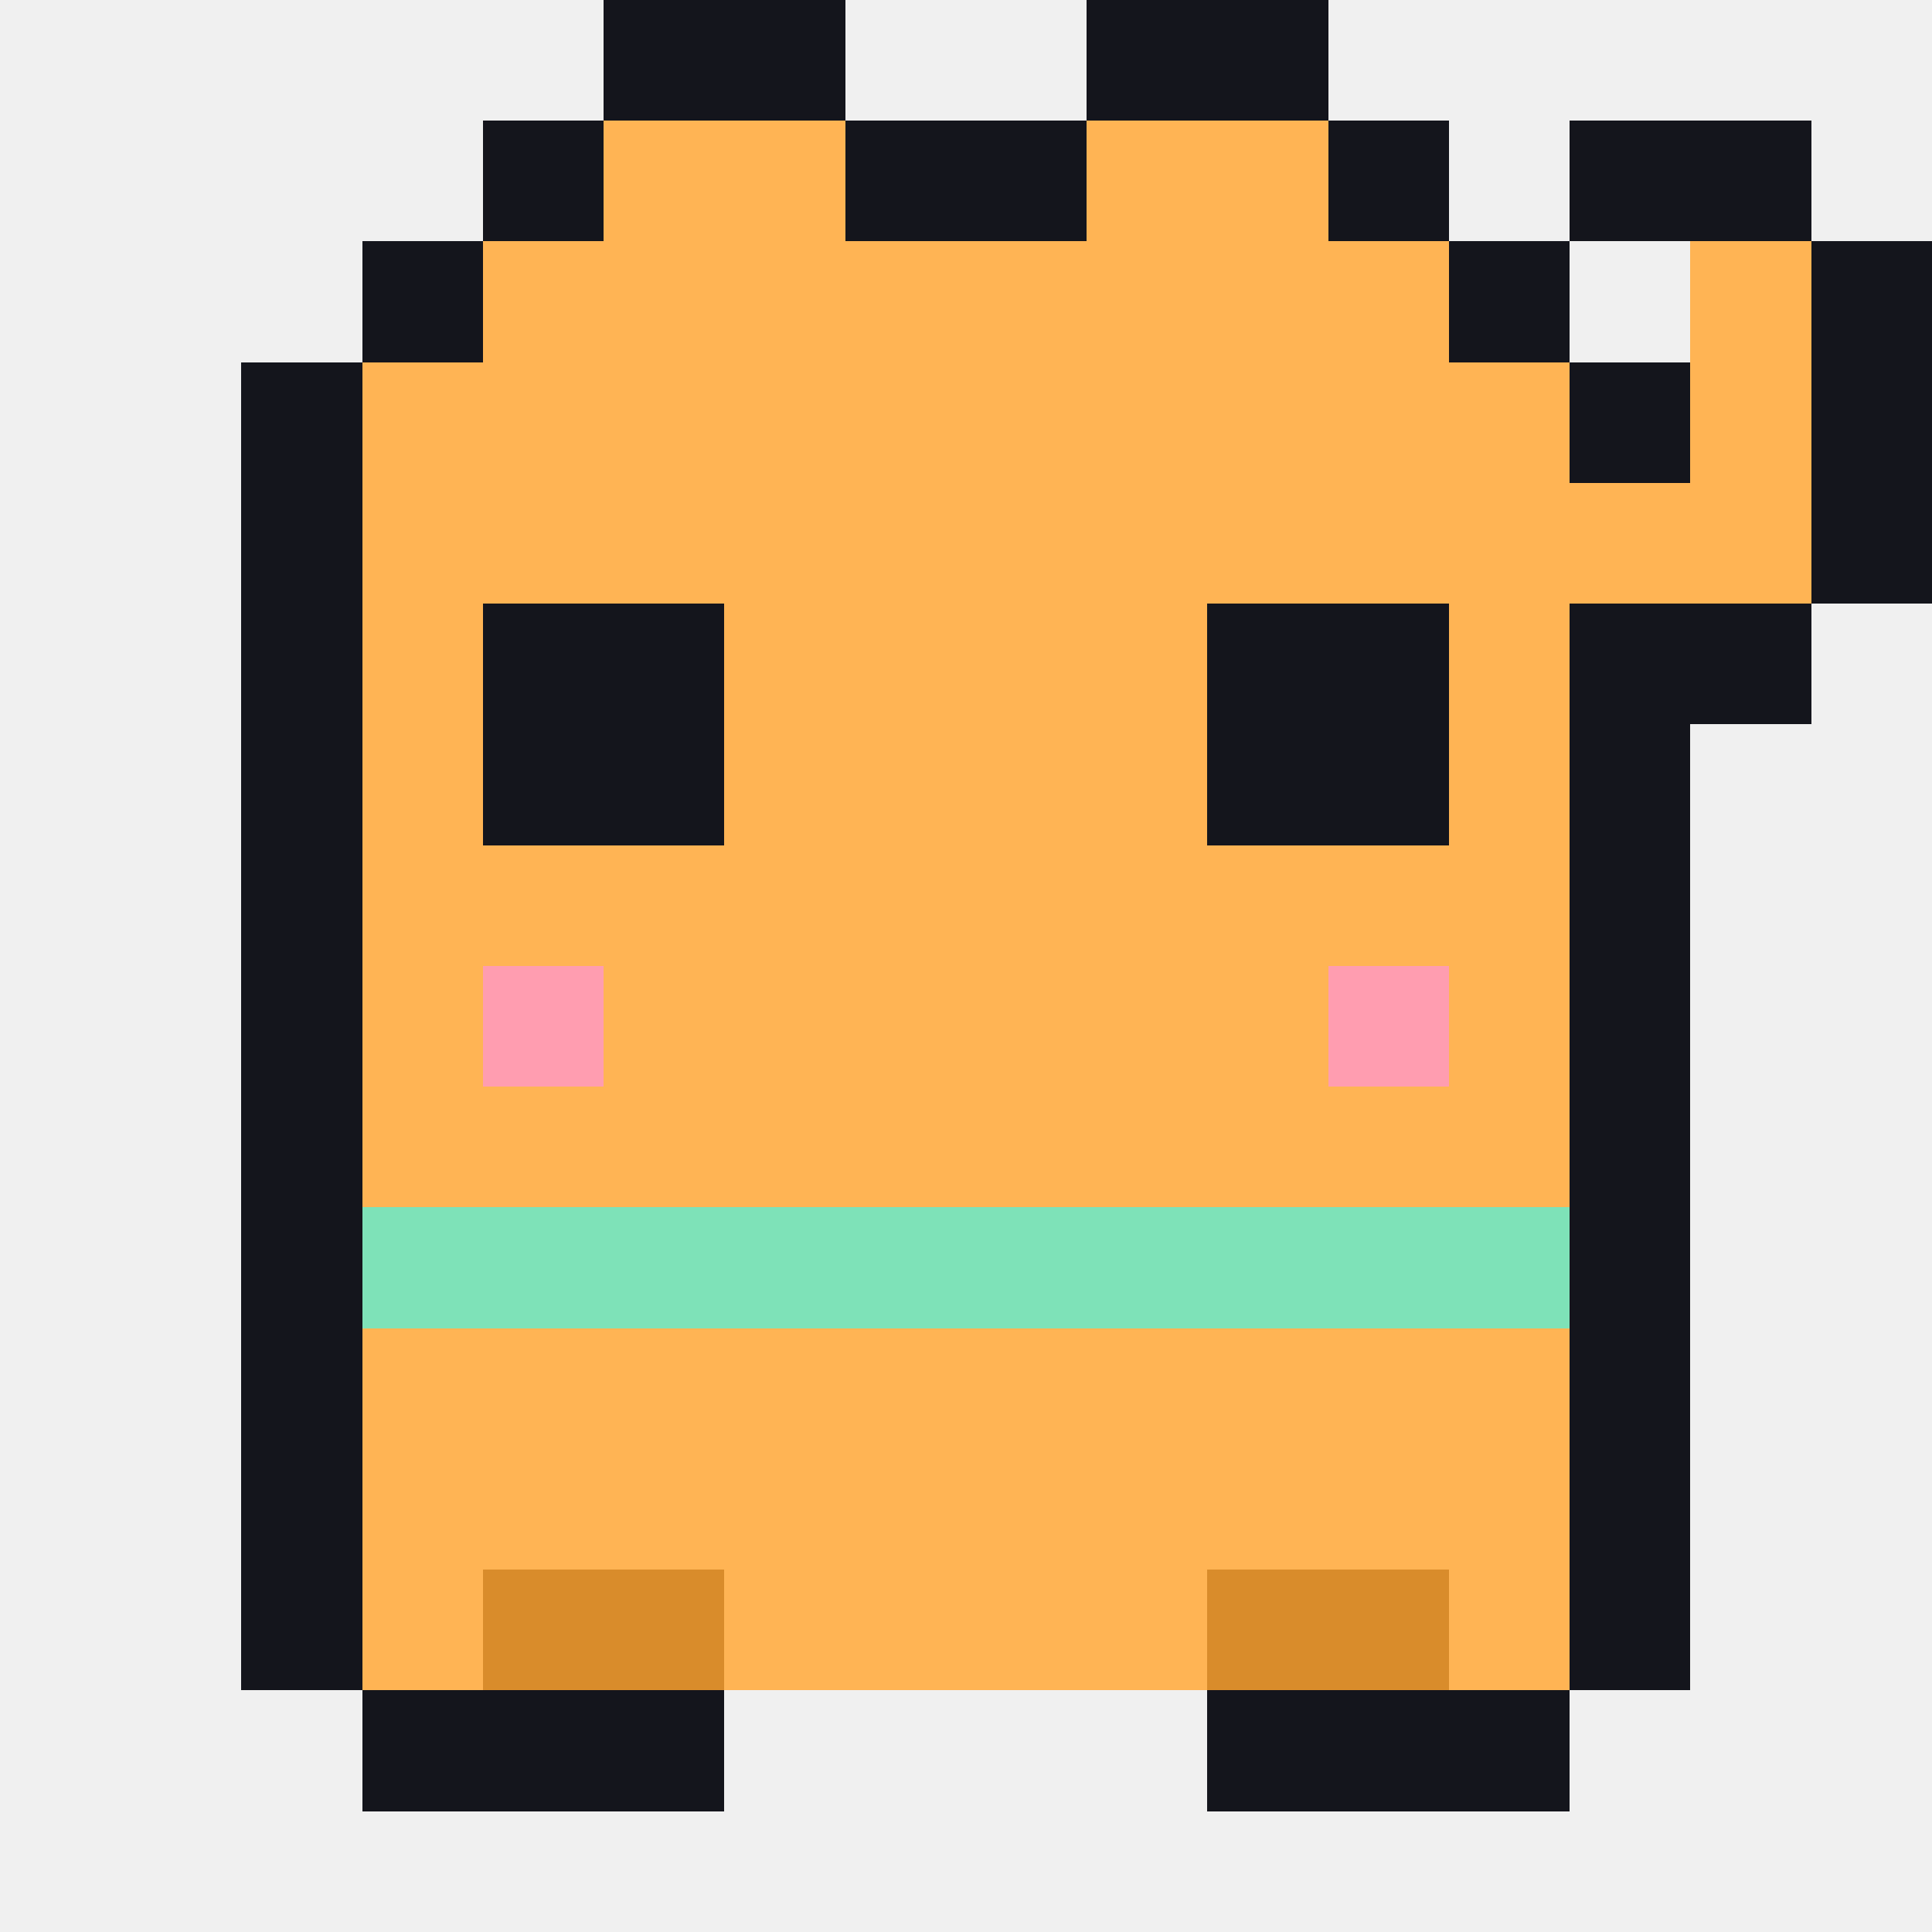
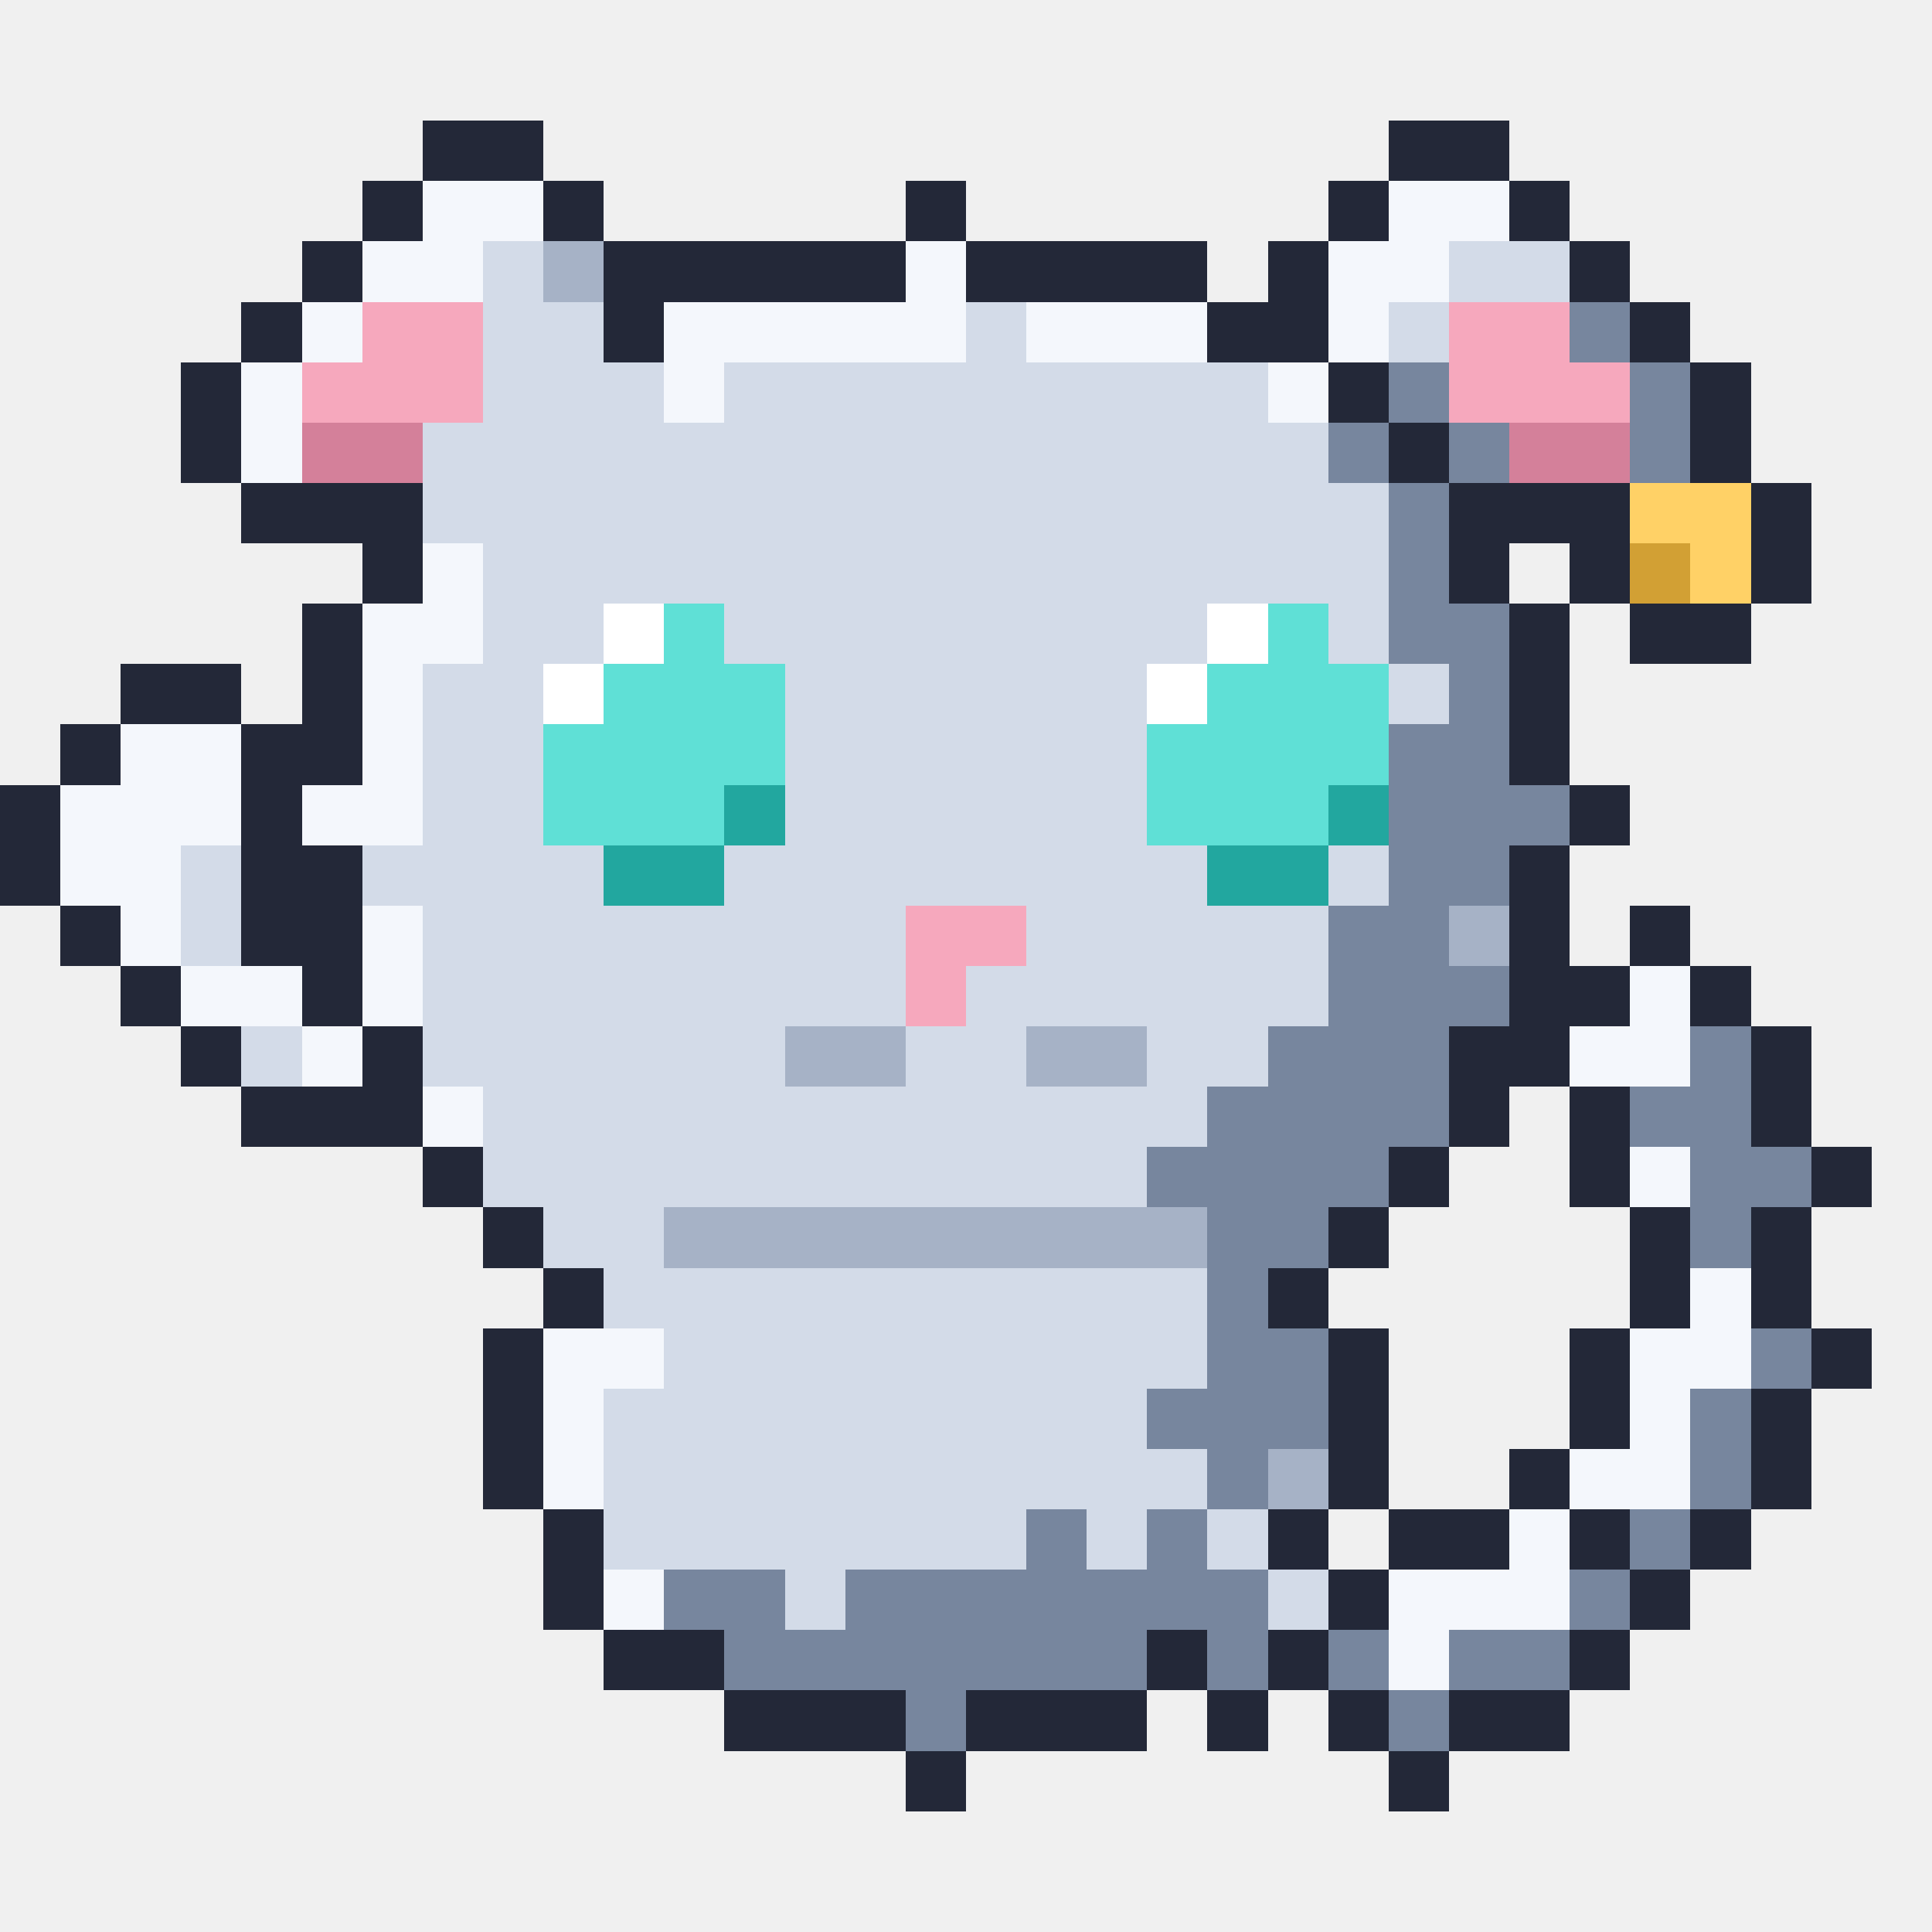
- <svg xmlns="http://www.w3.org/2000/svg" width="16" height="16" viewBox="0 0 16 16" shape-rendering="crispEdges" role="img" aria-label="Byte the wave">
-   <rect x="5" y="0" width="2" height="1" fill="#14151c" />
-   <rect x="9" y="0" width="2" height="1" fill="#14151c" />
-   <rect x="4" y="1" width="1" height="1" fill="#14151c" />
-   <rect x="5" y="1" width="2" height="1" fill="#ffb454" />
-   <rect x="7" y="1" width="2" height="1" fill="#14151c" />
-   <rect x="9" y="1" width="2" height="1" fill="#ffb454" />
-   <rect x="11" y="1" width="1" height="1" fill="#14151c" />
-   <rect x="13" y="1" width="2" height="1" fill="#14151c" />
-   <rect x="3" y="2" width="1" height="1" fill="#14151c" />
-   <rect x="4" y="2" width="8" height="1" fill="#ffb454" />
-   <rect x="12" y="2" width="1" height="1" fill="#14151c" />
-   <rect x="14" y="2" width="1" height="1" fill="#ffb454" />
-   <rect x="15" y="2" width="1" height="1" fill="#14151c" />
-   <rect x="2" y="3" width="1" height="1" fill="#14151c" />
-   <rect x="3" y="3" width="10" height="1" fill="#ffb454" />
-   <rect x="13" y="3" width="1" height="1" fill="#14151c" />
-   <rect x="14" y="3" width="1" height="1" fill="#ffb454" />
-   <rect x="15" y="3" width="1" height="1" fill="#14151c" />
-   <rect x="2" y="4" width="1" height="1" fill="#14151c" />
-   <rect x="3" y="4" width="12" height="1" fill="#ffb454" />
-   <rect x="15" y="4" width="1" height="1" fill="#14151c" />
-   <rect x="2" y="5" width="1" height="1" fill="#14151c" />
-   <rect x="3" y="5" width="1" height="1" fill="#ffb454" />
-   <rect x="4" y="5" width="2" height="1" fill="#14151c" />
-   <rect x="6" y="5" width="4" height="1" fill="#ffb454" />
-   <rect x="10" y="5" width="2" height="1" fill="#14151c" />
-   <rect x="12" y="5" width="1" height="1" fill="#ffb454" />
-   <rect x="13" y="5" width="2" height="1" fill="#14151c" />
-   <rect x="2" y="6" width="1" height="1" fill="#14151c" />
-   <rect x="3" y="6" width="1" height="1" fill="#ffb454" />
-   <rect x="4" y="6" width="2" height="1" fill="#14151c" />
-   <rect x="6" y="6" width="4" height="1" fill="#ffb454" />
-   <rect x="10" y="6" width="2" height="1" fill="#14151c" />
-   <rect x="12" y="6" width="1" height="1" fill="#ffb454" />
-   <rect x="13" y="6" width="1" height="1" fill="#14151c" />
-   <rect x="2" y="7" width="1" height="1" fill="#14151c" />
-   <rect x="3" y="7" width="10" height="1" fill="#ffb454" />
-   <rect x="13" y="7" width="1" height="1" fill="#14151c" />
-   <rect x="2" y="8" width="1" height="1" fill="#14151c" />
-   <rect x="3" y="8" width="1" height="1" fill="#ffb454" />
-   <rect x="4" y="8" width="1" height="1" fill="#ff9db0" />
-   <rect x="5" y="8" width="6" height="1" fill="#ffb454" />
-   <rect x="11" y="8" width="1" height="1" fill="#ff9db0" />
-   <rect x="12" y="8" width="1" height="1" fill="#ffb454" />
-   <rect x="13" y="8" width="1" height="1" fill="#14151c" />
-   <rect x="2" y="9" width="1" height="1" fill="#14151c" />
-   <rect x="3" y="9" width="10" height="1" fill="#ffb454" />
-   <rect x="13" y="9" width="1" height="1" fill="#14151c" />
-   <rect x="2" y="10" width="1" height="1" fill="#14151c" />
-   <rect x="3" y="10" width="10" height="1" fill="#7ee2b8" />
-   <rect x="13" y="10" width="1" height="1" fill="#14151c" />
-   <rect x="2" y="11" width="1" height="1" fill="#14151c" />
-   <rect x="3" y="11" width="10" height="1" fill="#ffb454" />
-   <rect x="13" y="11" width="1" height="1" fill="#14151c" />
-   <rect x="2" y="12" width="1" height="1" fill="#14151c" />
-   <rect x="3" y="12" width="10" height="1" fill="#ffb454" />
-   <rect x="13" y="12" width="1" height="1" fill="#14151c" />
-   <rect x="2" y="13" width="1" height="1" fill="#14151c" />
-   <rect x="3" y="13" width="1" height="1" fill="#ffb454" />
-   <rect x="4" y="13" width="2" height="1" fill="#d98c2b" />
-   <rect x="6" y="13" width="4" height="1" fill="#ffb454" />
-   <rect x="10" y="13" width="2" height="1" fill="#d98c2b" />
-   <rect x="12" y="13" width="1" height="1" fill="#ffb454" />
-   <rect x="13" y="13" width="1" height="1" fill="#14151c" />
-   <rect x="3" y="14" width="3" height="1" fill="#14151c" />
-   <rect x="10" y="14" width="3" height="1" fill="#14151c" />
+ <svg xmlns="http://www.w3.org/2000/svg" width="32" height="32" viewBox="0 0 32 32" shape-rendering="crispEdges" role="img" aria-label="Puck, the site mascot (wave)">
+   <rect x="7" y="2" width="2" height="1" fill="#232838" />
+   <rect x="23" y="2" width="2" height="1" fill="#232838" />
+   <rect x="6" y="3" width="1" height="1" fill="#232838" />
+   <rect x="7" y="3" width="2" height="1" fill="#f4f7fc" />
+   <rect x="9" y="3" width="1" height="1" fill="#232838" />
+   <rect x="15" y="3" width="1" height="1" fill="#232838" />
+   <rect x="22" y="3" width="1" height="1" fill="#232838" />
+   <rect x="23" y="3" width="2" height="1" fill="#f4f7fc" />
+   <rect x="25" y="3" width="1" height="1" fill="#232838" />
+   <rect x="5" y="4" width="1" height="1" fill="#232838" />
+   <rect x="6" y="4" width="2" height="1" fill="#f4f7fc" />
+   <rect x="8" y="4" width="1" height="1" fill="#d3dbe8" />
+   <rect x="9" y="4" width="1" height="1" fill="#a6b2c6" />
+   <rect x="10" y="4" width="5" height="1" fill="#232838" />
+   <rect x="15" y="4" width="1" height="1" fill="#f4f7fc" />
+   <rect x="16" y="4" width="4" height="1" fill="#232838" />
+   <rect x="21" y="4" width="1" height="1" fill="#232838" />
+   <rect x="22" y="4" width="2" height="1" fill="#f4f7fc" />
+   <rect x="24" y="4" width="2" height="1" fill="#d3dbe8" />
+   <rect x="26" y="4" width="1" height="1" fill="#232838" />
+   <rect x="4" y="5" width="1" height="1" fill="#232838" />
+   <rect x="5" y="5" width="1" height="1" fill="#f4f7fc" />
+   <rect x="6" y="5" width="2" height="1" fill="#f6a8bd" />
+   <rect x="8" y="5" width="2" height="1" fill="#d3dbe8" />
+   <rect x="10" y="5" width="1" height="1" fill="#232838" />
+   <rect x="11" y="5" width="5" height="1" fill="#f4f7fc" />
+   <rect x="16" y="5" width="1" height="1" fill="#d3dbe8" />
+   <rect x="17" y="5" width="3" height="1" fill="#f4f7fc" />
+   <rect x="20" y="5" width="2" height="1" fill="#232838" />
+   <rect x="22" y="5" width="1" height="1" fill="#f4f7fc" />
+   <rect x="23" y="5" width="1" height="1" fill="#d3dbe8" />
+   <rect x="24" y="5" width="2" height="1" fill="#f6a8bd" />
+   <rect x="26" y="5" width="1" height="1" fill="#77869e" />
+   <rect x="27" y="5" width="1" height="1" fill="#232838" />
+   <rect x="3" y="6" width="1" height="1" fill="#232838" />
+   <rect x="4" y="6" width="1" height="1" fill="#f4f7fc" />
+   <rect x="5" y="6" width="3" height="1" fill="#f6a8bd" />
+   <rect x="8" y="6" width="3" height="1" fill="#d3dbe8" />
+   <rect x="11" y="6" width="1" height="1" fill="#f4f7fc" />
+   <rect x="12" y="6" width="9" height="1" fill="#d3dbe8" />
+   <rect x="21" y="6" width="1" height="1" fill="#f4f7fc" />
+   <rect x="22" y="6" width="1" height="1" fill="#232838" />
+   <rect x="23" y="6" width="1" height="1" fill="#77869e" />
+   <rect x="24" y="6" width="3" height="1" fill="#f6a8bd" />
+   <rect x="27" y="6" width="1" height="1" fill="#77869e" />
+   <rect x="28" y="6" width="1" height="1" fill="#232838" />
+   <rect x="3" y="7" width="1" height="1" fill="#232838" />
+   <rect x="4" y="7" width="1" height="1" fill="#f4f7fc" />
+   <rect x="5" y="7" width="2" height="1" fill="#d4809a" />
+   <rect x="7" y="7" width="15" height="1" fill="#d3dbe8" />
+   <rect x="22" y="7" width="1" height="1" fill="#77869e" />
+   <rect x="23" y="7" width="1" height="1" fill="#232838" />
+   <rect x="24" y="7" width="1" height="1" fill="#77869e" />
+   <rect x="25" y="7" width="2" height="1" fill="#d4809a" />
+   <rect x="27" y="7" width="1" height="1" fill="#77869e" />
+   <rect x="28" y="7" width="1" height="1" fill="#232838" />
+   <rect x="4" y="8" width="3" height="1" fill="#232838" />
+   <rect x="7" y="8" width="16" height="1" fill="#d3dbe8" />
+   <rect x="23" y="8" width="1" height="1" fill="#77869e" />
+   <rect x="24" y="8" width="3" height="1" fill="#232838" />
+   <rect x="27" y="8" width="2" height="1" fill="#ffd166" />
+   <rect x="29" y="8" width="1" height="1" fill="#232838" />
+   <rect x="6" y="9" width="1" height="1" fill="#232838" />
+   <rect x="7" y="9" width="1" height="1" fill="#f4f7fc" />
+   <rect x="8" y="9" width="15" height="1" fill="#d3dbe8" />
+   <rect x="23" y="9" width="1" height="1" fill="#77869e" />
+   <rect x="24" y="9" width="1" height="1" fill="#232838" />
+   <rect x="26" y="9" width="1" height="1" fill="#232838" />
+   <rect x="27" y="9" width="1" height="1" fill="#d2a034" />
+   <rect x="28" y="9" width="1" height="1" fill="#ffd166" />
+   <rect x="29" y="9" width="1" height="1" fill="#232838" />
+   <rect x="5" y="10" width="1" height="1" fill="#232838" />
+   <rect x="6" y="10" width="2" height="1" fill="#f4f7fc" />
+   <rect x="8" y="10" width="2" height="1" fill="#d3dbe8" />
+   <rect x="10" y="10" width="1" height="1" fill="#ffffff" />
+   <rect x="11" y="10" width="1" height="1" fill="#5fe0d6" />
+   <rect x="12" y="10" width="8" height="1" fill="#d3dbe8" />
+   <rect x="20" y="10" width="1" height="1" fill="#ffffff" />
+   <rect x="21" y="10" width="1" height="1" fill="#5fe0d6" />
+   <rect x="22" y="10" width="1" height="1" fill="#d3dbe8" />
+   <rect x="23" y="10" width="2" height="1" fill="#77869e" />
+   <rect x="25" y="10" width="1" height="1" fill="#232838" />
+   <rect x="27" y="10" width="2" height="1" fill="#232838" />
+   <rect x="2" y="11" width="2" height="1" fill="#232838" />
+   <rect x="5" y="11" width="1" height="1" fill="#232838" />
+   <rect x="6" y="11" width="1" height="1" fill="#f4f7fc" />
+   <rect x="7" y="11" width="2" height="1" fill="#d3dbe8" />
+   <rect x="9" y="11" width="1" height="1" fill="#ffffff" />
+   <rect x="10" y="11" width="3" height="1" fill="#5fe0d6" />
+   <rect x="13" y="11" width="6" height="1" fill="#d3dbe8" />
+   <rect x="19" y="11" width="1" height="1" fill="#ffffff" />
+   <rect x="20" y="11" width="3" height="1" fill="#5fe0d6" />
+   <rect x="23" y="11" width="1" height="1" fill="#d3dbe8" />
+   <rect x="24" y="11" width="1" height="1" fill="#77869e" />
+   <rect x="25" y="11" width="1" height="1" fill="#232838" />
+   <rect x="1" y="12" width="1" height="1" fill="#232838" />
+   <rect x="2" y="12" width="2" height="1" fill="#f4f7fc" />
+   <rect x="4" y="12" width="2" height="1" fill="#232838" />
+   <rect x="6" y="12" width="1" height="1" fill="#f4f7fc" />
+   <rect x="7" y="12" width="2" height="1" fill="#d3dbe8" />
+   <rect x="9" y="12" width="4" height="1" fill="#5fe0d6" />
+   <rect x="13" y="12" width="6" height="1" fill="#d3dbe8" />
+   <rect x="19" y="12" width="4" height="1" fill="#5fe0d6" />
+   <rect x="23" y="12" width="2" height="1" fill="#77869e" />
+   <rect x="25" y="12" width="1" height="1" fill="#232838" />
+   <rect x="0" y="13" width="1" height="1" fill="#232838" />
+   <rect x="1" y="13" width="3" height="1" fill="#f4f7fc" />
+   <rect x="4" y="13" width="1" height="1" fill="#232838" />
+   <rect x="5" y="13" width="2" height="1" fill="#f4f7fc" />
+   <rect x="7" y="13" width="2" height="1" fill="#d3dbe8" />
+   <rect x="9" y="13" width="3" height="1" fill="#5fe0d6" />
+   <rect x="12" y="13" width="1" height="1" fill="#22a79f" />
+   <rect x="13" y="13" width="6" height="1" fill="#d3dbe8" />
+   <rect x="19" y="13" width="3" height="1" fill="#5fe0d6" />
+   <rect x="22" y="13" width="1" height="1" fill="#22a79f" />
+   <rect x="23" y="13" width="3" height="1" fill="#77869e" />
+   <rect x="26" y="13" width="1" height="1" fill="#232838" />
+   <rect x="0" y="14" width="1" height="1" fill="#232838" />
+   <rect x="1" y="14" width="2" height="1" fill="#f4f7fc" />
+   <rect x="3" y="14" width="1" height="1" fill="#d3dbe8" />
+   <rect x="4" y="14" width="2" height="1" fill="#232838" />
+   <rect x="6" y="14" width="4" height="1" fill="#d3dbe8" />
+   <rect x="10" y="14" width="2" height="1" fill="#22a79f" />
+   <rect x="12" y="14" width="8" height="1" fill="#d3dbe8" />
+   <rect x="20" y="14" width="2" height="1" fill="#22a79f" />
+   <rect x="22" y="14" width="1" height="1" fill="#d3dbe8" />
+   <rect x="23" y="14" width="2" height="1" fill="#77869e" />
+   <rect x="25" y="14" width="1" height="1" fill="#232838" />
+   <rect x="1" y="15" width="1" height="1" fill="#232838" />
+   <rect x="2" y="15" width="1" height="1" fill="#f4f7fc" />
+   <rect x="3" y="15" width="1" height="1" fill="#d3dbe8" />
+   <rect x="4" y="15" width="2" height="1" fill="#232838" />
+   <rect x="6" y="15" width="1" height="1" fill="#f4f7fc" />
+   <rect x="7" y="15" width="8" height="1" fill="#d3dbe8" />
+   <rect x="15" y="15" width="2" height="1" fill="#f6a8bd" />
+   <rect x="17" y="15" width="5" height="1" fill="#d3dbe8" />
+   <rect x="22" y="15" width="2" height="1" fill="#77869e" />
+   <rect x="24" y="15" width="1" height="1" fill="#a6b2c6" />
+   <rect x="25" y="15" width="1" height="1" fill="#232838" />
+   <rect x="27" y="15" width="1" height="1" fill="#232838" />
+   <rect x="2" y="16" width="1" height="1" fill="#232838" />
+   <rect x="3" y="16" width="2" height="1" fill="#f4f7fc" />
+   <rect x="5" y="16" width="1" height="1" fill="#232838" />
+   <rect x="6" y="16" width="1" height="1" fill="#f4f7fc" />
+   <rect x="7" y="16" width="8" height="1" fill="#d3dbe8" />
+   <rect x="15" y="16" width="1" height="1" fill="#f6a8bd" />
+   <rect x="16" y="16" width="6" height="1" fill="#d3dbe8" />
+   <rect x="22" y="16" width="3" height="1" fill="#77869e" />
+   <rect x="25" y="16" width="2" height="1" fill="#232838" />
+   <rect x="27" y="16" width="1" height="1" fill="#f4f7fc" />
+   <rect x="28" y="16" width="1" height="1" fill="#232838" />
+   <rect x="3" y="17" width="1" height="1" fill="#232838" />
+   <rect x="4" y="17" width="1" height="1" fill="#d3dbe8" />
+   <rect x="5" y="17" width="1" height="1" fill="#f4f7fc" />
+   <rect x="6" y="17" width="1" height="1" fill="#232838" />
+   <rect x="7" y="17" width="6" height="1" fill="#d3dbe8" />
+   <rect x="13" y="17" width="2" height="1" fill="#a6b2c6" />
+   <rect x="15" y="17" width="2" height="1" fill="#d3dbe8" />
+   <rect x="17" y="17" width="2" height="1" fill="#a6b2c6" />
+   <rect x="19" y="17" width="2" height="1" fill="#d3dbe8" />
+   <rect x="21" y="17" width="3" height="1" fill="#77869e" />
+   <rect x="24" y="17" width="2" height="1" fill="#232838" />
+   <rect x="26" y="17" width="2" height="1" fill="#f4f7fc" />
+   <rect x="28" y="17" width="1" height="1" fill="#77869e" />
+   <rect x="29" y="17" width="1" height="1" fill="#232838" />
+   <rect x="4" y="18" width="3" height="1" fill="#232838" />
+   <rect x="7" y="18" width="1" height="1" fill="#f4f7fc" />
+   <rect x="8" y="18" width="12" height="1" fill="#d3dbe8" />
+   <rect x="20" y="18" width="4" height="1" fill="#77869e" />
+   <rect x="24" y="18" width="1" height="1" fill="#232838" />
+   <rect x="26" y="18" width="1" height="1" fill="#232838" />
+   <rect x="27" y="18" width="2" height="1" fill="#77869e" />
+   <rect x="29" y="18" width="1" height="1" fill="#232838" />
+   <rect x="7" y="19" width="1" height="1" fill="#232838" />
+   <rect x="8" y="19" width="11" height="1" fill="#d3dbe8" />
+   <rect x="19" y="19" width="4" height="1" fill="#77869e" />
+   <rect x="23" y="19" width="1" height="1" fill="#232838" />
+   <rect x="26" y="19" width="1" height="1" fill="#232838" />
+   <rect x="27" y="19" width="1" height="1" fill="#f4f7fc" />
+   <rect x="28" y="19" width="2" height="1" fill="#77869e" />
+   <rect x="30" y="19" width="1" height="1" fill="#232838" />
+   <rect x="8" y="20" width="1" height="1" fill="#232838" />
+   <rect x="9" y="20" width="2" height="1" fill="#d3dbe8" />
+   <rect x="11" y="20" width="9" height="1" fill="#a6b2c6" />
+   <rect x="20" y="20" width="2" height="1" fill="#77869e" />
+   <rect x="22" y="20" width="1" height="1" fill="#232838" />
+   <rect x="27" y="20" width="1" height="1" fill="#232838" />
+   <rect x="28" y="20" width="1" height="1" fill="#77869e" />
+   <rect x="29" y="20" width="1" height="1" fill="#232838" />
+   <rect x="9" y="21" width="1" height="1" fill="#232838" />
+   <rect x="10" y="21" width="10" height="1" fill="#d3dbe8" />
+   <rect x="20" y="21" width="1" height="1" fill="#77869e" />
+   <rect x="21" y="21" width="1" height="1" fill="#232838" />
+   <rect x="27" y="21" width="1" height="1" fill="#232838" />
+   <rect x="28" y="21" width="1" height="1" fill="#f4f7fc" />
+   <rect x="29" y="21" width="1" height="1" fill="#232838" />
+   <rect x="8" y="22" width="1" height="1" fill="#232838" />
+   <rect x="9" y="22" width="2" height="1" fill="#f4f7fc" />
+   <rect x="11" y="22" width="9" height="1" fill="#d3dbe8" />
+   <rect x="20" y="22" width="2" height="1" fill="#77869e" />
+   <rect x="22" y="22" width="1" height="1" fill="#232838" />
+   <rect x="26" y="22" width="1" height="1" fill="#232838" />
+   <rect x="27" y="22" width="2" height="1" fill="#f4f7fc" />
+   <rect x="29" y="22" width="1" height="1" fill="#77869e" />
+   <rect x="30" y="22" width="1" height="1" fill="#232838" />
+   <rect x="8" y="23" width="1" height="1" fill="#232838" />
+   <rect x="9" y="23" width="1" height="1" fill="#f4f7fc" />
+   <rect x="10" y="23" width="9" height="1" fill="#d3dbe8" />
+   <rect x="19" y="23" width="3" height="1" fill="#77869e" />
+   <rect x="22" y="23" width="1" height="1" fill="#232838" />
+   <rect x="26" y="23" width="1" height="1" fill="#232838" />
+   <rect x="27" y="23" width="1" height="1" fill="#f4f7fc" />
+   <rect x="28" y="23" width="1" height="1" fill="#77869e" />
+   <rect x="29" y="23" width="1" height="1" fill="#232838" />
+   <rect x="8" y="24" width="1" height="1" fill="#232838" />
+   <rect x="9" y="24" width="1" height="1" fill="#f4f7fc" />
+   <rect x="10" y="24" width="10" height="1" fill="#d3dbe8" />
+   <rect x="20" y="24" width="1" height="1" fill="#77869e" />
+   <rect x="21" y="24" width="1" height="1" fill="#a6b2c6" />
+   <rect x="22" y="24" width="1" height="1" fill="#232838" />
+   <rect x="25" y="24" width="1" height="1" fill="#232838" />
+   <rect x="26" y="24" width="2" height="1" fill="#f4f7fc" />
+   <rect x="28" y="24" width="1" height="1" fill="#77869e" />
+   <rect x="29" y="24" width="1" height="1" fill="#232838" />
+   <rect x="9" y="25" width="1" height="1" fill="#232838" />
+   <rect x="10" y="25" width="7" height="1" fill="#d3dbe8" />
+   <rect x="17" y="25" width="1" height="1" fill="#77869e" />
+   <rect x="18" y="25" width="1" height="1" fill="#d3dbe8" />
+   <rect x="19" y="25" width="1" height="1" fill="#77869e" />
+   <rect x="20" y="25" width="1" height="1" fill="#d3dbe8" />
+   <rect x="21" y="25" width="1" height="1" fill="#232838" />
+   <rect x="23" y="25" width="2" height="1" fill="#232838" />
+   <rect x="25" y="25" width="1" height="1" fill="#f4f7fc" />
+   <rect x="26" y="25" width="1" height="1" fill="#232838" />
+   <rect x="27" y="25" width="1" height="1" fill="#77869e" />
+   <rect x="28" y="25" width="1" height="1" fill="#232838" />
+   <rect x="9" y="26" width="1" height="1" fill="#232838" />
+   <rect x="10" y="26" width="1" height="1" fill="#f4f7fc" />
+   <rect x="11" y="26" width="2" height="1" fill="#77869e" />
+   <rect x="13" y="26" width="1" height="1" fill="#d3dbe8" />
+   <rect x="14" y="26" width="7" height="1" fill="#77869e" />
+   <rect x="21" y="26" width="1" height="1" fill="#d3dbe8" />
+   <rect x="22" y="26" width="1" height="1" fill="#232838" />
+   <rect x="23" y="26" width="3" height="1" fill="#f4f7fc" />
+   <rect x="26" y="26" width="1" height="1" fill="#77869e" />
+   <rect x="27" y="26" width="1" height="1" fill="#232838" />
+   <rect x="10" y="27" width="2" height="1" fill="#232838" />
+   <rect x="12" y="27" width="7" height="1" fill="#77869e" />
+   <rect x="19" y="27" width="1" height="1" fill="#232838" />
+   <rect x="20" y="27" width="1" height="1" fill="#77869e" />
+   <rect x="21" y="27" width="1" height="1" fill="#232838" />
+   <rect x="22" y="27" width="1" height="1" fill="#77869e" />
+   <rect x="23" y="27" width="1" height="1" fill="#f4f7fc" />
+   <rect x="24" y="27" width="2" height="1" fill="#77869e" />
+   <rect x="26" y="27" width="1" height="1" fill="#232838" />
+   <rect x="12" y="28" width="3" height="1" fill="#232838" />
+   <rect x="15" y="28" width="1" height="1" fill="#77869e" />
+   <rect x="16" y="28" width="3" height="1" fill="#232838" />
+   <rect x="20" y="28" width="1" height="1" fill="#232838" />
+   <rect x="22" y="28" width="1" height="1" fill="#232838" />
+   <rect x="23" y="28" width="1" height="1" fill="#77869e" />
+   <rect x="24" y="28" width="2" height="1" fill="#232838" />
+   <rect x="15" y="29" width="1" height="1" fill="#232838" />
+   <rect x="23" y="29" width="1" height="1" fill="#232838" />
</svg>
